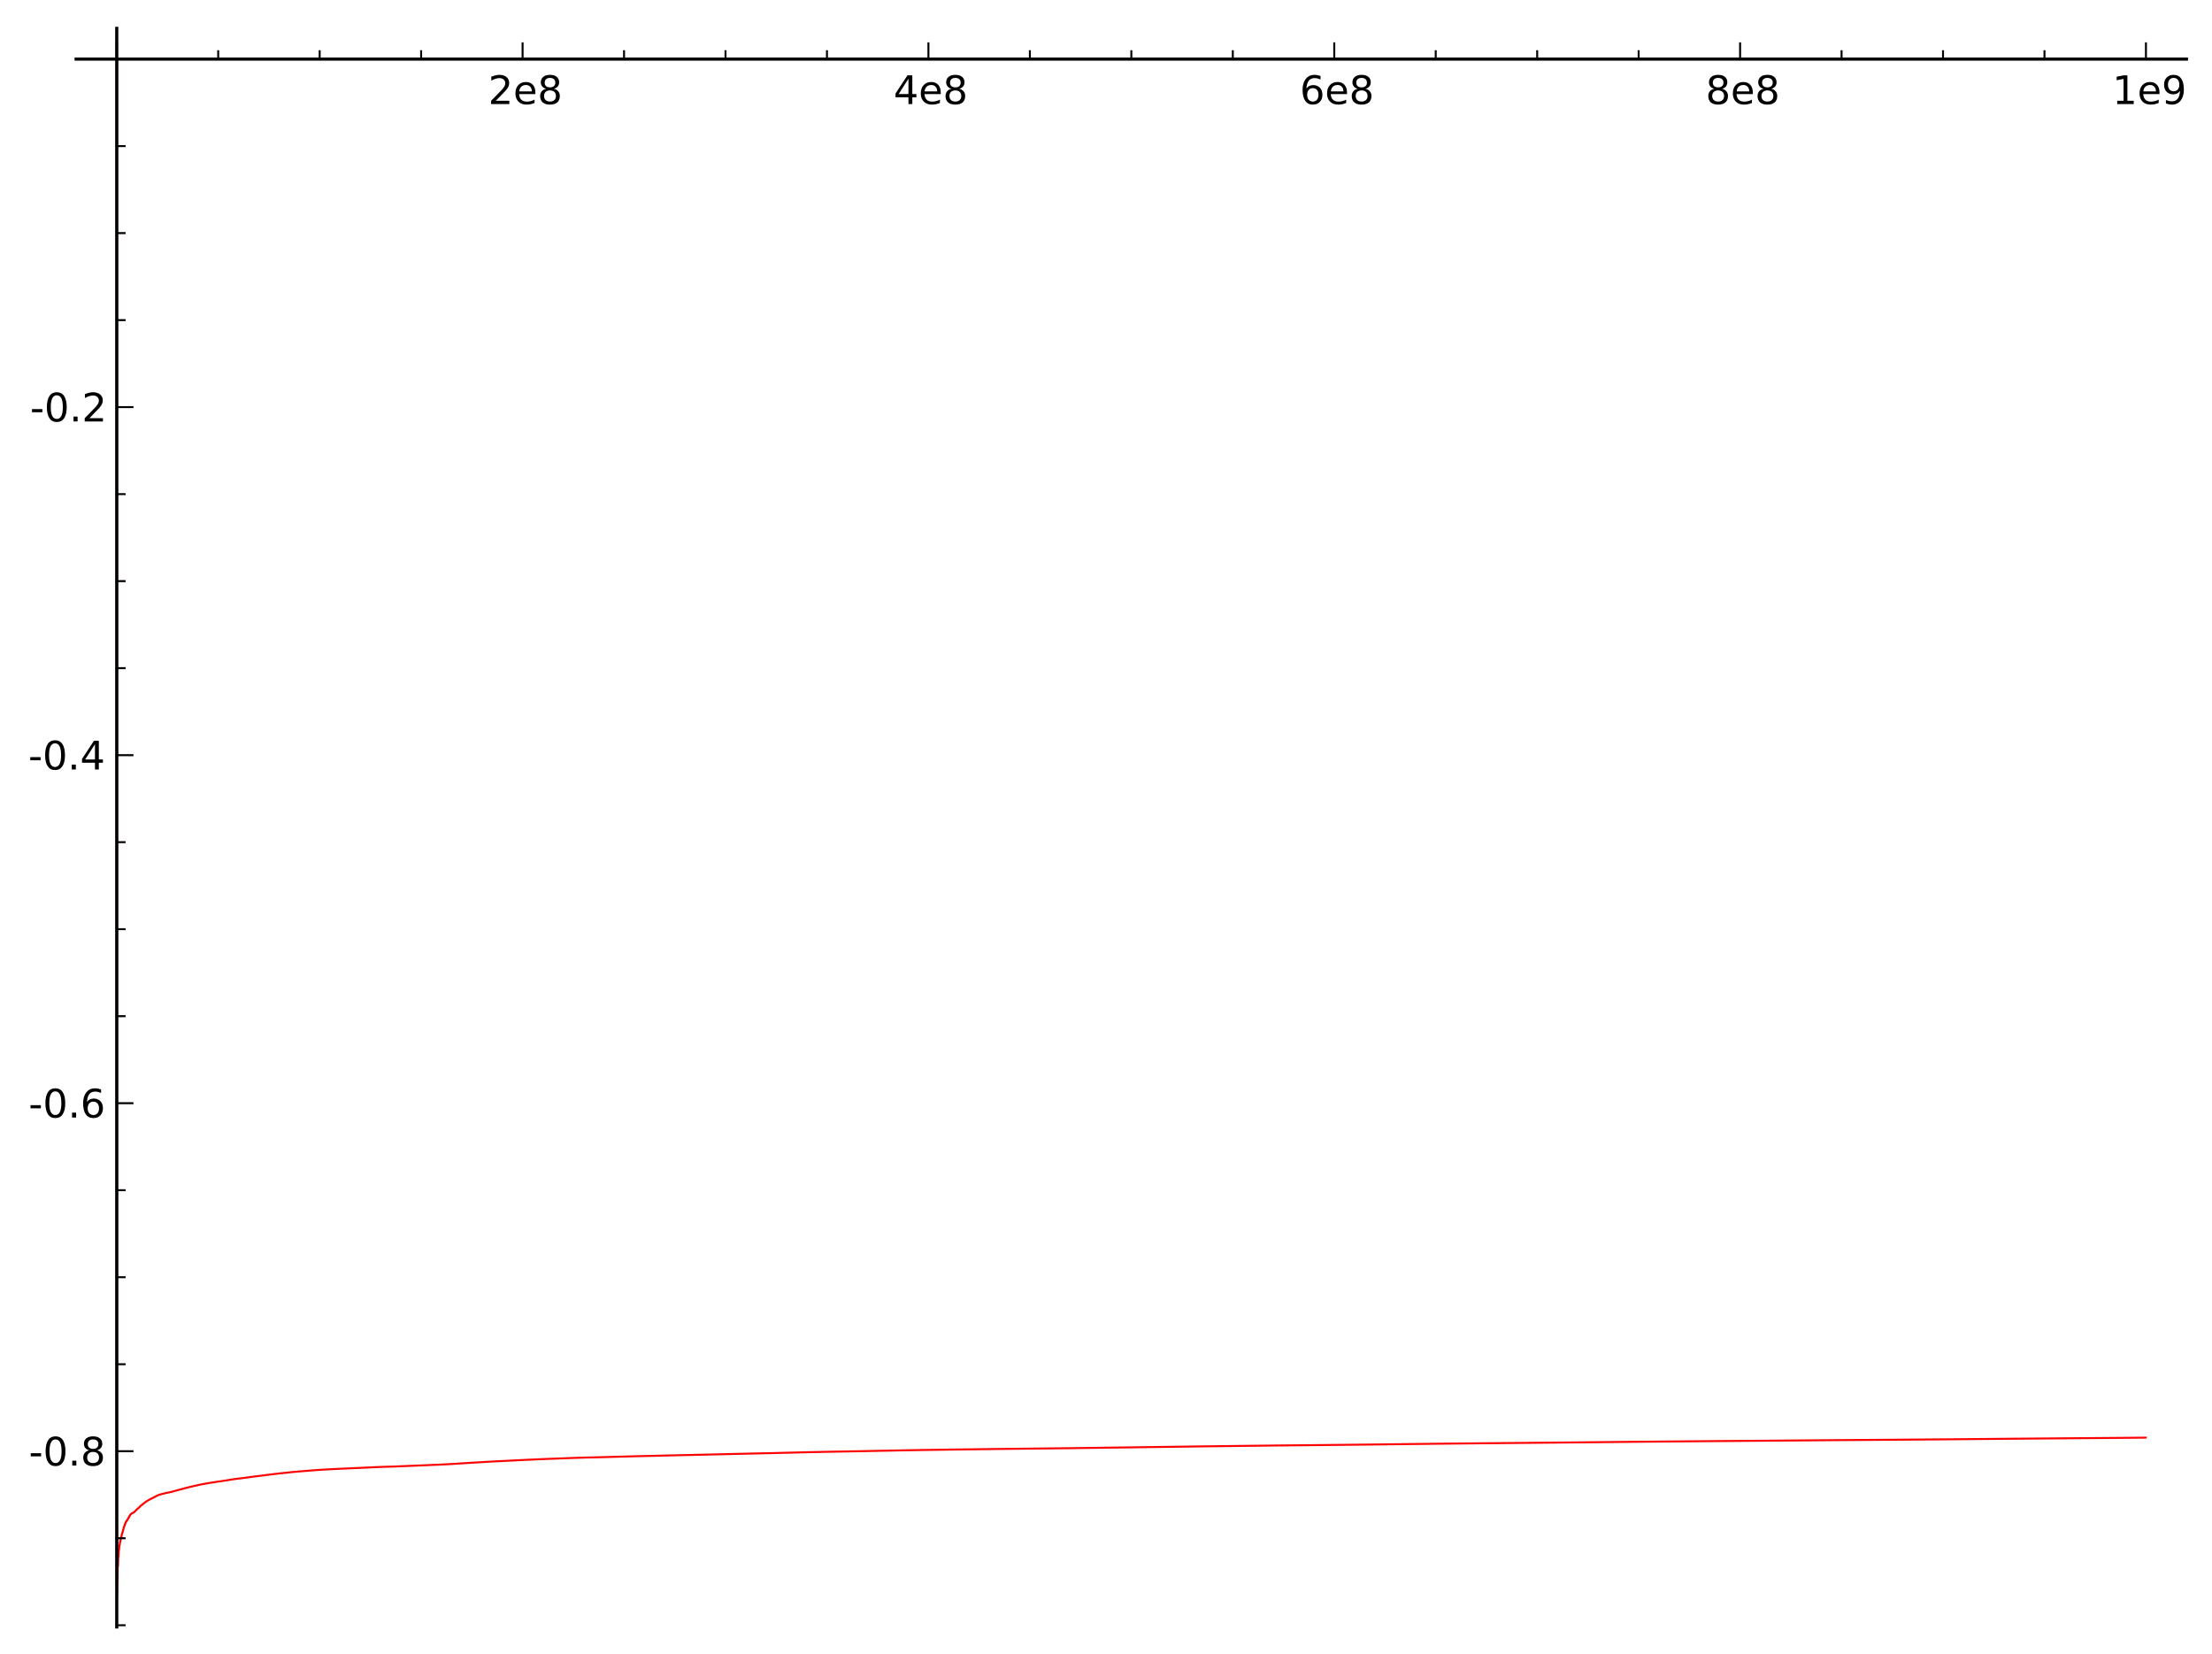
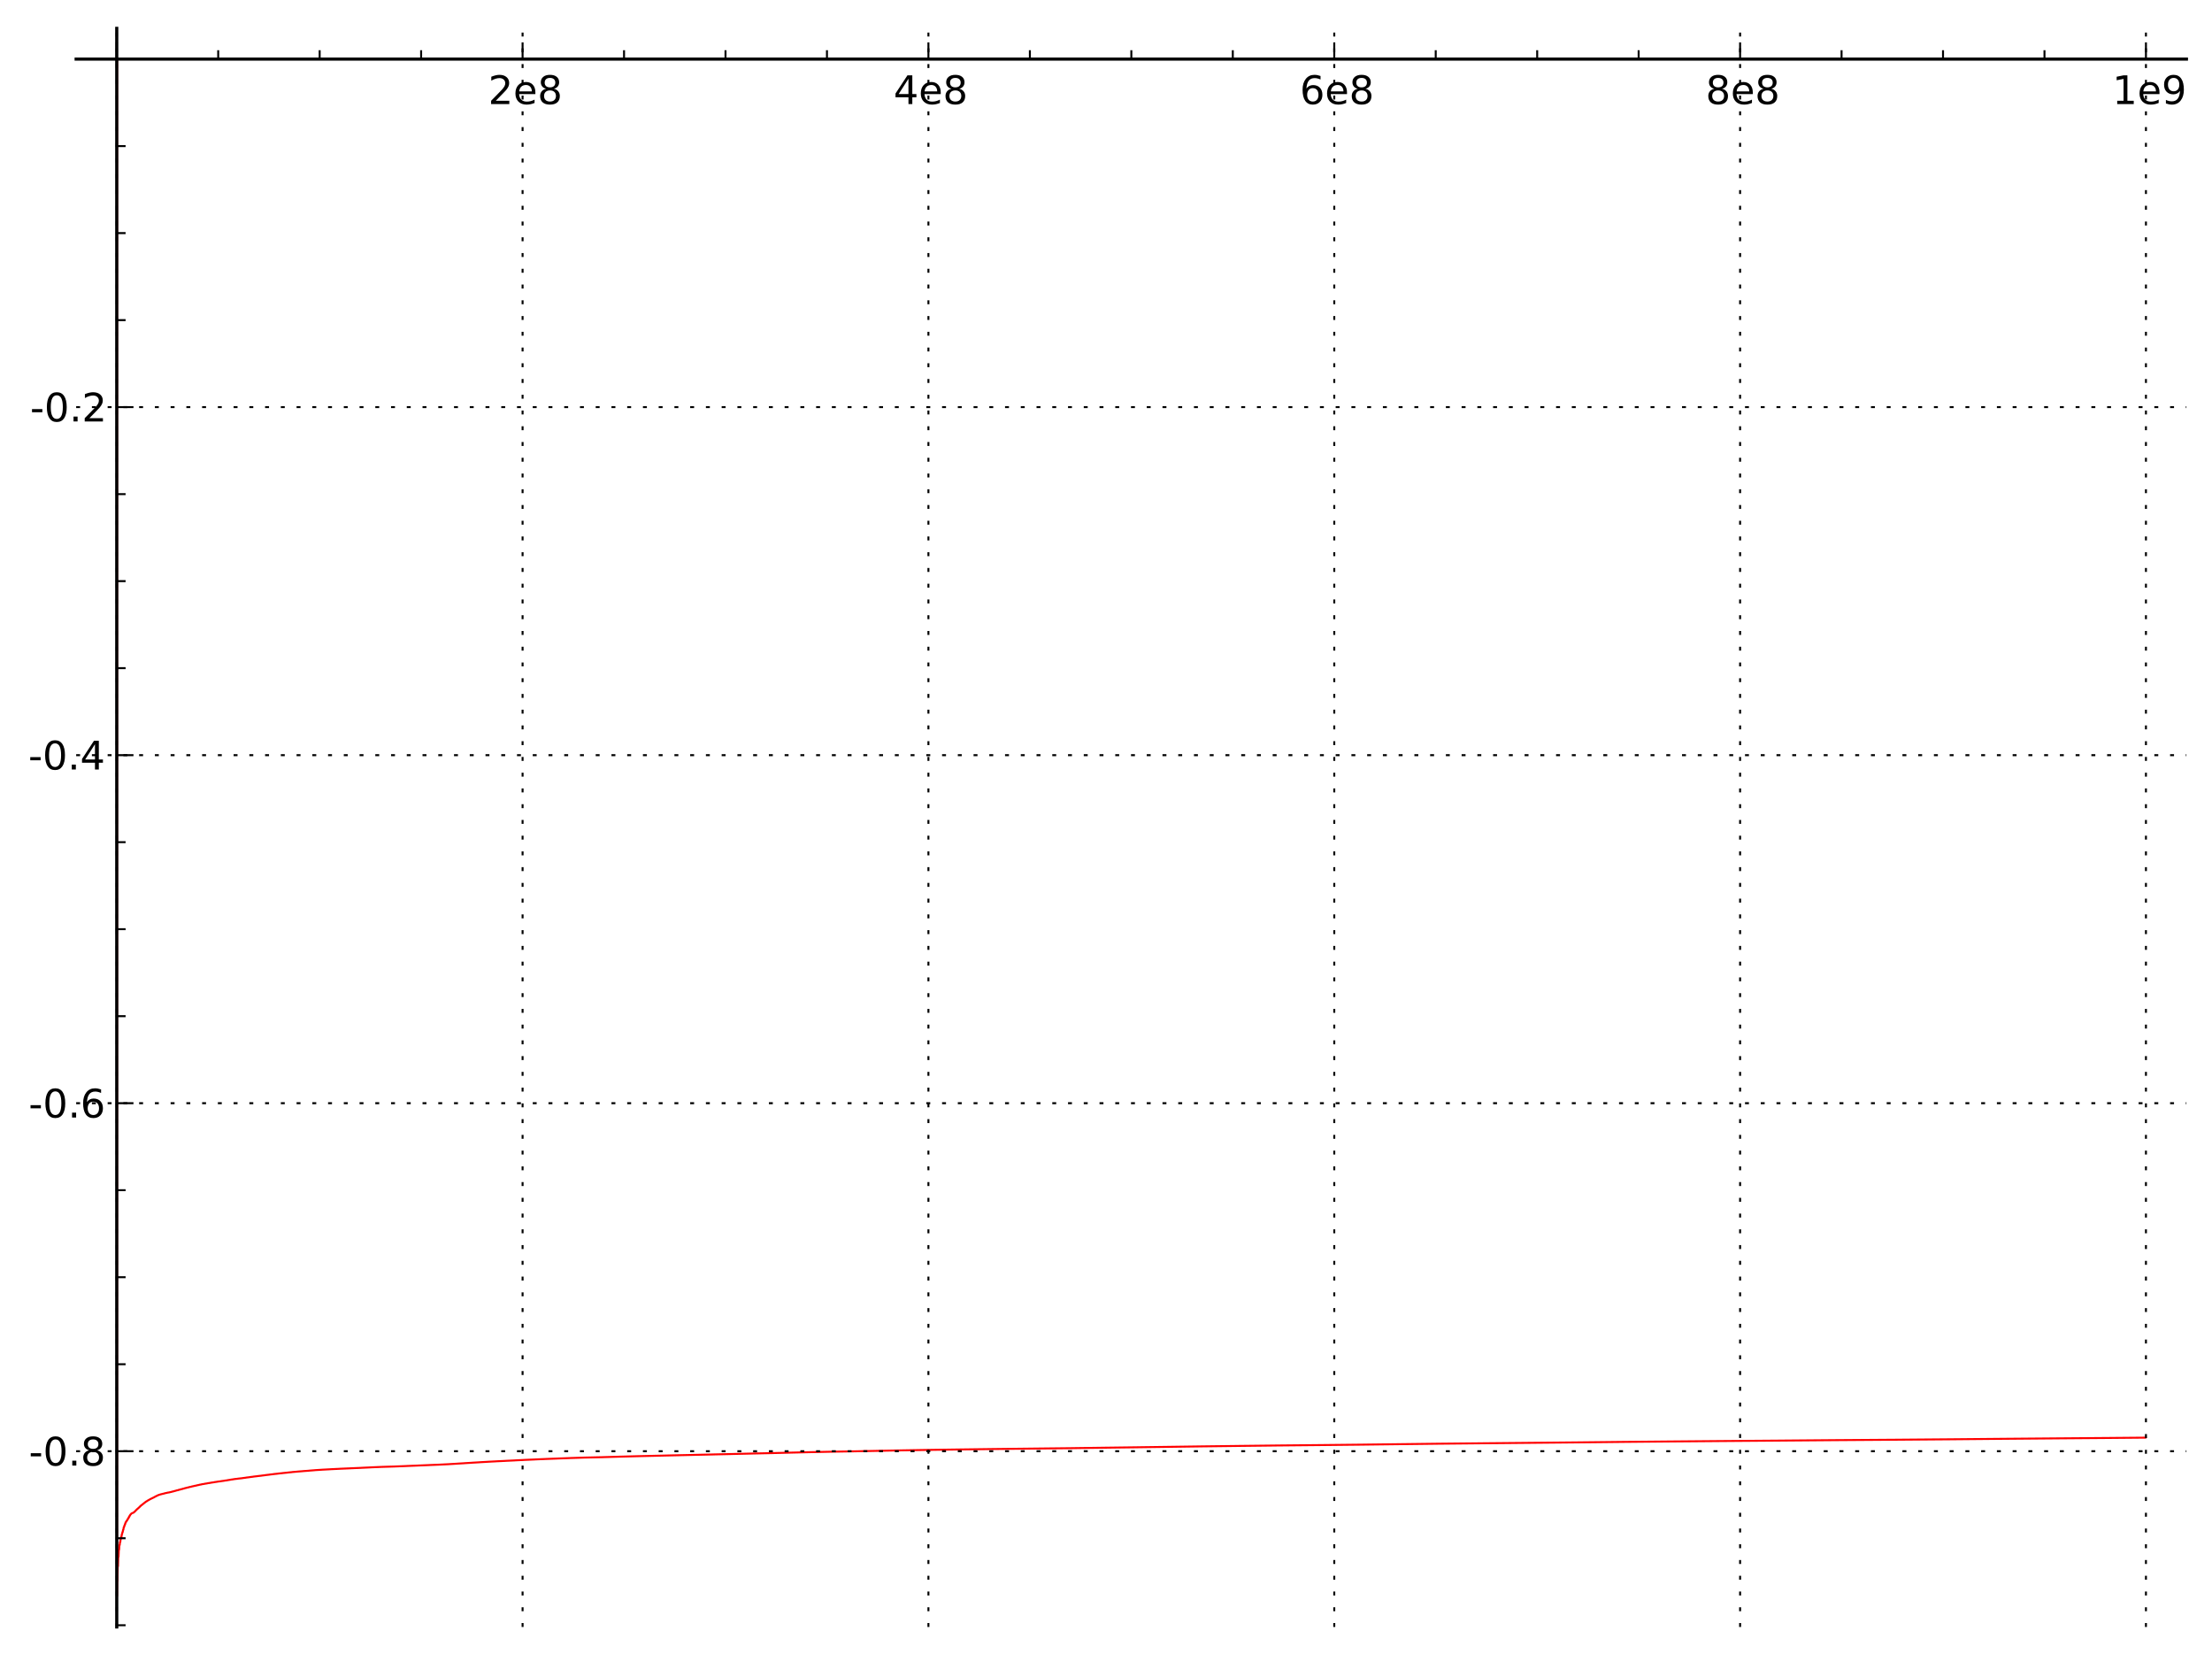
<svg xmlns="http://www.w3.org/2000/svg" xmlns:xlink="http://www.w3.org/1999/xlink" height="420pt" version="1.1" viewBox="0 0 562 420" width="562pt">
  <defs>
    <style type="text/css">
*{stroke-linecap:square;stroke-linejoin:round;}
  </style>
  </defs>
  <g id="figure_1">
    <g id="patch_1">
      <path d=" M0 420.48 L562.7 420.48 L562.7 0 L0 0 z " style="fill:#ffffff;" />
    </g>
    <g id="axes_1">
      <g id="patch_2">
        <path d=" M19.35 413.28 L555.5 413.28 L555.5 7.2 L19.35 7.2 z " style="fill:#ffffff;" />
      </g>
      <g id="line2d_1">
        <path clip-path="url(#p9594e53bbf)" d=" M29.661 15.009 L29.716 15.009 L29.716 405.471 L29.779 401.6 L29.845 401.6 L29.913 397.872 L29.982 397.872 L30.053 395.448 L30.124 395.448 L30.197 393.64 L30.27 393.64 L30.343 392.478 L30.417 392.478 L30.492 391.704 L30.567 391.704 L30.643 390.91 L30.719 390.91 L30.796 390.354 L30.872 390.354 L30.95 389.705 L31.027 389.705 L31.105 389.186 L31.183 389.186 L31.261 388.617 L31.339 388.617 L31.418 388.015 L31.498 388.015 L31.576 387.571 L31.656 387.571 L31.735 387.158 L31.815 387.158 L31.895 386.73 L31.975 386.73 L32.056 386.46 L32.217 386.367 L32.298 386.106 L32.379 386.106 L32.46 385.834 L32.542 385.834 L32.624 385.573 L32.705 385.573 L32.787 385.266 L32.869 385.266 L32.951 384.979 L33.034 384.979 L33.116 384.744 L33.28 384.639 L33.363 384.471 L33.612 384.374 L33.696 384.331 L33.946 384.243 L34.03 384.11 L34.196 384.051 L34.28 383.902 L34.448 383.804 L34.533 383.617 L34.702 383.531 L34.786 383.373 L34.956 383.303 L35.04 383.155 L35.209 383.082 L35.294 382.928 L35.464 382.843 L35.55 382.67 L35.72 382.585 L35.805 382.422 L35.977 382.356 L36.062 382.239 L36.233 382.171 L36.319 382.022 L36.491 381.954 L36.577 381.826 L36.75 381.75 L36.835 381.613 L37.009 381.552 L37.094 381.433 L37.354 381.323 L37.441 381.212 L37.701 381.109 L37.788 381.01 L38.049 380.911 L38.137 380.821 L38.398 380.728 L38.485 380.636 L38.746 380.556 L38.834 380.48 L39.097 380.385 L39.185 380.286 L39.449 380.193 L39.537 380.101 L39.801 380.012 L39.889 379.922 L40.153 379.841 L40.242 379.769 L40.595 379.68 L40.684 379.624 L41.127 379.527 L41.216 379.485 L41.748 379.379 L41.837 379.326 L42.372 379.227 L42.461 379.188 L43.087 379.083 L43.177 379.053 L43.625 378.957 L43.715 378.911 L44.164 378.819 L44.254 378.771 L44.705 378.665 L44.794 378.616 L45.244 378.525 L45.334 378.475 L45.787 378.378 L45.878 378.326 L46.331 378.233 L46.421 378.187 L46.874 378.083 L46.965 378.031 L47.422 377.939 L47.513 377.895 L47.969 377.801 L48.06 377.757 L48.608 377.65 L48.7 377.605 L49.248 377.495 L49.339 377.455 L49.887 377.361 L49.978 377.316 L50.529 377.212 L50.621 377.17 L51.173 377.074 L51.265 377.035 L51.911 376.937 L52.003 376.906 L52.649 376.809 L52.74 376.777 L53.479 376.67 L53.572 376.64 L54.313 376.534 L54.406 376.504 L55.149 376.401 L55.241 376.372 L56.079 376.272 L56.171 376.246 L56.917 376.148 L57.01 376.12 L57.758 376.021 L57.851 375.991 L58.506 375.895 L58.599 375.865 L59.347 375.762 L59.441 375.735 L60.379 375.625 L60.473 375.604 L61.507 375.496 L61.601 375.472 L62.448 375.364 L62.542 375.338 L63.392 375.237 L63.486 375.212 L64.335 375.108 L64.429 375.083 L65.376 374.978 L65.469 374.956 L66.417 374.854 L66.511 374.832 L67.364 374.73 L67.46 374.705 L68.411 374.598 L68.505 374.575 L69.457 374.467 L69.552 374.445 L70.602 374.336 L70.697 374.313 L71.745 374.209 L71.841 374.19 L72.988 374.08 L73.085 374.059 L74.139 373.955 L74.234 373.935 L75.481 373.829 L75.577 373.814 L76.922 373.709 L77.018 373.694 L78.462 373.59 L78.558 373.574 L79.907 373.469 L80.002 373.453 L81.742 373.344 L81.838 373.334 L83.867 373.227 L83.964 373.216 L86.192 373.109 L86.289 373.099 L88.916 372.988 L89.014 372.98 L91.644 372.869 L91.743 372.859 L94.086 372.751 L94.184 372.74 L96.825 372.63 L96.923 372.624 L100.456 372.516 L100.553 372.509 L103.308 372.4 L103.406 372.391 L106.164 372.281 L106.263 372.273 L108.931 372.164 L109.029 372.156 L111.701 372.049 L111.8 372.04 L114.078 371.931 L114.177 371.92 L116.064 371.809 L116.163 371.797 L117.949 371.691 L118.048 371.679 L119.839 371.571 L119.938 371.558 L121.828 371.45 L121.927 371.438 L123.824 371.331 L123.925 371.32 L126.017 371.212 L126.118 371.202 L128.418 371.094 L128.519 371.083 L130.818 370.975 L130.919 370.964 L133.124 370.857 L133.224 370.847 L135.832 370.738 L135.933 370.729 L138.443 370.621 L138.544 370.614 L141.561 370.503 L141.662 370.495 L144.684 370.384 L144.784 370.376 L148.214 370.266 L148.315 370.261 L153.163 370.152 L153.264 370.146 L157.112 370.035 L157.213 370.029 L161.369 369.92 L161.47 369.915 L166.247 369.805 L166.349 369.8 L171.031 369.691 L171.133 369.687 L176.128 369.577 L176.23 369.572 L181.134 369.462 L181.235 369.457 L186.147 369.347 L186.25 369.342 L190.961 369.233 L191.063 369.228 L196.199 369.119 L196.302 369.114 L200.723 369.004 L200.826 368.999 L205.457 368.889 L205.56 368.885 L210.714 368.775 L210.817 368.771 L217.427 368.661 L217.531 368.657 L222.91 368.548 L223.013 368.544 L228.707 368.433 L228.81 368.429 L235.244 368.319 L235.348 368.316 L243.142 368.205 L243.245 368.203 L251.888 368.092 L251.992 368.09 L261.802 367.979 L261.906 367.977 L272.154 367.866 L272.258 367.863 L280.325 367.753 L280.43 367.75 L288.936 367.64 L289.041 367.637 L297.244 367.527 L297.35 367.524 L305.352 367.413 L305.457 367.411 L314.522 367.301 L314.629 367.298 L324.242 367.188 L324.348 367.185 L336.09 367.075 L336.196 367.073 L346.583 366.963 L346.688 366.96 L355.822 366.85 L355.928 366.848 L365.283 366.737 L365.39 366.735 L376.677 366.624 L376.782 366.622 L388.835 366.511 L388.942 366.509 L400.803 366.398 L400.912 366.396 L411.398 366.285 L411.505 366.283 L423.511 366.172 L423.618 366.17 L437.137 366.059 L437.244 366.058 L451.755 365.947 L451.862 365.945 L465.429 365.835 L465.538 365.833 L481.505 365.722 L481.613 365.721 L495.665 365.61 L495.773 365.608 L508.208 365.497 L508.316 365.495 L521.643 365.385 L521.752 365.383 L536.072 365.272 L536.18 365.27 L545.189 365.191 L545.189 365.19" style="fill:none;stroke:#ff0000;stroke-width:0.5;" />
      </g>
      <g id="matplotlib.axis_1">
        <g id="xtick_1">
          <g id="line2d_2">
-             <defs>
-               <path d=" M0 0 L0 -4" id="m53e10e88e7" />
-             </defs>
-             <g>
-               <use style="stroke:#000000;stroke-linecap:butt;stroke-width:0.5;" x="29.661" xlink:href="#m53e10e88e7" y="15.009" />
+             <path d=" M29.661 413.28 L29.661 7.2" style="fill:none;stroke:#000000;stroke-dasharray:1,3;stroke-dashoffset:0.0;stroke-linecap:butt;stroke-width:0.5;" />
+           </g>
+           <g id="line2d_3">
+             <defs>
+               <path d=" M0 0 L0 -4" id="md3daafd679" />
+             </defs>
+             <g>
+               <use style="stroke:#000000;stroke-linecap:butt;stroke-width:0.5;" x="29.661" xlink:href="#md3daafd679" y="15.009" />
            </g>
          </g>
        </g>
        <g id="xtick_2">
-           <g id="line2d_3">
-             <defs>
-               <path d=" M0 0 L0 -4" id="m53e10e88e7" />
-             </defs>
-             <g>
-               <use style="stroke:#000000;stroke-linecap:butt;stroke-width:0.5;" x="132.772" xlink:href="#m53e10e88e7" y="15.009" />
+           <g id="line2d_4">
+             <path d=" M132.772 413.28 L132.772 7.2" style="fill:none;stroke:#000000;stroke-dasharray:1,3;stroke-dashoffset:0.0;stroke-linecap:butt;stroke-width:0.5;" />
+           </g>
+           <g id="line2d_5">
+             <defs>
+               <path d=" M0 0 L0 -4" id="md3daafd679" />
+             </defs>
+             <g>
+               <use style="stroke:#000000;stroke-linecap:butt;stroke-width:0.5;" x="132.772" xlink:href="#md3daafd679" y="15.009" />
            </g>
          </g>
          <g id="text_1">
            <defs>
              <path d=" M19.188 8.297 L53.609 8.297 L53.609 0 L7.328 0 L7.328 8.297 Q12.938 14.109 22.625 23.891 Q32.328 33.688 34.812 36.531 Q39.547 41.844 41.422 45.531 Q43.312 49.219 43.312 52.781 Q43.312 58.594 39.234 62.25 Q35.156 65.922 28.609 65.922 Q23.969 65.922 18.812 64.312 Q13.672 62.703 7.812 59.422 L7.812 69.391 Q13.766 71.781 18.938 73 Q24.125 74.219 28.422 74.219 Q39.75 74.219 46.484 68.547 Q53.219 62.891 53.219 53.422 Q53.219 48.922 51.531 44.891 Q49.859 40.875 45.406 35.406 Q44.188 33.984 37.641 27.219 Q31.109 20.453 19.188 8.297" id="BitstreamVeraSans-Roman-32" />
              <path d=" M56.203 29.594 L56.203 25.203 L14.891 25.203 Q15.484 15.922 20.484 11.062 Q25.484 6.203 34.422 6.203 Q39.594 6.203 44.453 7.469 Q49.312 8.734 54.109 11.281 L54.109 2.781 Q49.266 0.734 44.188 -0.344 Q39.109 -1.422 33.891 -1.422 Q20.797 -1.422 13.156 6.188 Q5.516 13.812 5.516 26.812 Q5.516 40.234 12.766 48.109 Q20.016 56 32.328 56 Q43.359 56 49.781 48.891 Q56.203 41.797 56.203 29.594 M47.219 32.234 Q47.125 39.594 43.094 43.984 Q39.062 48.391 32.422 48.391 Q24.906 48.391 20.391 44.141 Q15.875 39.891 15.188 32.172 z " id="BitstreamVeraSans-Roman-65" />
              <path d=" M31.781 34.625 Q24.75 34.625 20.719 30.859 Q16.703 27.094 16.703 20.516 Q16.703 13.922 20.719 10.156 Q24.75 6.391 31.781 6.391 Q38.812 6.391 42.859 10.172 Q46.922 13.969 46.922 20.516 Q46.922 27.094 42.891 30.859 Q38.875 34.625 31.781 34.625 M21.922 38.812 Q15.578 40.375 12.031 44.719 Q8.5 49.078 8.5 55.328 Q8.5 64.062 14.719 69.141 Q20.953 74.219 31.781 74.219 Q42.672 74.219 48.875 69.141 Q55.078 64.062 55.078 55.328 Q55.078 49.078 51.531 44.719 Q48 40.375 41.703 38.812 Q48.828 37.156 52.797 32.312 Q56.781 27.484 56.781 20.516 Q56.781 9.906 50.312 4.234 Q43.844 -1.422 31.781 -1.422 Q19.734 -1.422 13.25 4.234 Q6.781 9.906 6.781 20.516 Q6.781 27.484 10.781 32.312 Q14.797 37.156 21.922 38.812 M18.312 54.391 Q18.312 48.734 21.844 45.562 Q25.391 42.391 31.781 42.391 Q38.141 42.391 41.719 45.562 Q45.312 48.734 45.312 54.391 Q45.312 60.062 41.719 63.234 Q38.141 66.406 31.781 66.406 Q25.391 66.406 21.844 63.234 Q18.312 60.062 18.312 54.391" id="BitstreamVeraSans-Roman-38" />
            </defs>
            <g transform="translate(124.0415 26.43111)scale(0.1 -0.1)">
              <use xlink:href="#BitstreamVeraSans-Roman-32" />
              <use x="63.623" xlink:href="#BitstreamVeraSans-Roman-65" />
              <use x="125.146" xlink:href="#BitstreamVeraSans-Roman-38" />
            </g>
          </g>
        </g>
        <g id="xtick_3">
-           <g id="line2d_4">
-             <defs>
-               <path d=" M0 0 L0 -4" id="m53e10e88e7" />
-             </defs>
-             <g>
-               <use style="stroke:#000000;stroke-linecap:butt;stroke-width:0.5;" x="235.883" xlink:href="#m53e10e88e7" y="15.009" />
+           <g id="line2d_6">
+             <path d=" M235.883 413.28 L235.883 7.2" style="fill:none;stroke:#000000;stroke-dasharray:1,3;stroke-dashoffset:0.0;stroke-linecap:butt;stroke-width:0.5;" />
+           </g>
+           <g id="line2d_7">
+             <defs>
+               <path d=" M0 0 L0 -4" id="md3daafd679" />
+             </defs>
+             <g>
+               <use style="stroke:#000000;stroke-linecap:butt;stroke-width:0.5;" x="235.883" xlink:href="#md3daafd679" y="15.009" />
            </g>
          </g>
          <g id="text_2">
            <defs>
              <path d=" M37.797 64.312 L12.891 25.391 L37.797 25.391 z  M35.203 72.906 L47.609 72.906 L47.609 25.391 L58.016 25.391 L58.016 17.188 L47.609 17.188 L47.609 0 L37.797 0 L37.797 17.188 L4.891 17.188 L4.891 26.703 z " id="BitstreamVeraSans-Roman-34" />
            </defs>
            <g transform="translate(227.0307 26.43111)scale(0.1 -0.1)">
              <use xlink:href="#BitstreamVeraSans-Roman-34" />
              <use x="63.623" xlink:href="#BitstreamVeraSans-Roman-65" />
              <use x="125.146" xlink:href="#BitstreamVeraSans-Roman-38" />
            </g>
          </g>
        </g>
        <g id="xtick_4">
-           <g id="line2d_5">
-             <defs>
-               <path d=" M0 0 L0 -4" id="m53e10e88e7" />
-             </defs>
-             <g>
-               <use style="stroke:#000000;stroke-linecap:butt;stroke-width:0.5;" x="338.994" xlink:href="#m53e10e88e7" y="15.009" />
+           <g id="line2d_8">
+             <path d=" M338.994 413.28 L338.994 7.2" style="fill:none;stroke:#000000;stroke-dasharray:1,3;stroke-dashoffset:0.0;stroke-linecap:butt;stroke-width:0.5;" />
+           </g>
+           <g id="line2d_9">
+             <defs>
+               <path d=" M0 0 L0 -4" id="md3daafd679" />
+             </defs>
+             <g>
+               <use style="stroke:#000000;stroke-linecap:butt;stroke-width:0.5;" x="338.994" xlink:href="#md3daafd679" y="15.009" />
            </g>
          </g>
          <g id="text_3">
            <defs>
              <path d=" M33.016 40.375 Q26.375 40.375 22.484 35.828 Q18.609 31.297 18.609 23.391 Q18.609 15.531 22.484 10.953 Q26.375 6.391 33.016 6.391 Q39.656 6.391 43.531 10.953 Q47.406 15.531 47.406 23.391 Q47.406 31.297 43.531 35.828 Q39.656 40.375 33.016 40.375 M52.594 71.297 L52.594 62.312 Q48.875 64.062 45.094 64.984 Q41.312 65.922 37.594 65.922 Q27.828 65.922 22.672 59.328 Q17.531 52.734 16.797 39.406 Q19.672 43.656 24.016 45.922 Q28.375 48.188 33.594 48.188 Q44.578 48.188 50.953 41.516 Q57.328 34.859 57.328 23.391 Q57.328 12.156 50.688 5.359 Q44.047 -1.422 33.016 -1.422 Q20.359 -1.422 13.672 8.266 Q6.984 17.969 6.984 36.375 Q6.984 53.656 15.188 63.938 Q23.391 74.219 37.203 74.219 Q40.922 74.219 44.703 73.484 Q48.484 72.75 52.594 71.297" id="BitstreamVeraSans-Roman-36" />
            </defs>
            <g transform="translate(330.2465 26.43111)scale(0.1 -0.1)">
              <use xlink:href="#BitstreamVeraSans-Roman-36" />
              <use x="63.623" xlink:href="#BitstreamVeraSans-Roman-65" />
              <use x="125.146" xlink:href="#BitstreamVeraSans-Roman-38" />
            </g>
          </g>
        </g>
        <g id="xtick_5">
-           <g id="line2d_6">
-             <defs>
-               <path d=" M0 0 L0 -4" id="m53e10e88e7" />
-             </defs>
-             <g>
-               <use style="stroke:#000000;stroke-linecap:butt;stroke-width:0.5;" x="442.105" xlink:href="#m53e10e88e7" y="15.009" />
+           <g id="line2d_10">
+             <path d=" M442.105 413.28 L442.105 7.2" style="fill:none;stroke:#000000;stroke-dasharray:1,3;stroke-dashoffset:0.0;stroke-linecap:butt;stroke-width:0.5;" />
+           </g>
+           <g id="line2d_11">
+             <defs>
+               <path d=" M0 0 L0 -4" id="md3daafd679" />
+             </defs>
+             <g>
+               <use style="stroke:#000000;stroke-linecap:butt;stroke-width:0.5;" x="442.105" xlink:href="#md3daafd679" y="15.009" />
            </g>
          </g>
          <g id="text_4">
            <g transform="translate(433.3474 26.43111)scale(0.1 -0.1)">
              <use xlink:href="#BitstreamVeraSans-Roman-38" />
              <use x="63.623" xlink:href="#BitstreamVeraSans-Roman-65" />
              <use x="125.146" xlink:href="#BitstreamVeraSans-Roman-38" />
            </g>
          </g>
        </g>
        <g id="xtick_6">
-           <g id="line2d_7">
-             <defs>
-               <path d=" M0 0 L0 -4" id="m53e10e88e7" />
-             </defs>
-             <g>
-               <use style="stroke:#000000;stroke-linecap:butt;stroke-width:0.5;" x="545.216" xlink:href="#m53e10e88e7" y="15.009" />
+           <g id="line2d_12">
+             <path d=" M545.216 413.28 L545.216 7.2" style="fill:none;stroke:#000000;stroke-dasharray:1,3;stroke-dashoffset:0.0;stroke-linecap:butt;stroke-width:0.5;" />
+           </g>
+           <g id="line2d_13">
+             <defs>
+               <path d=" M0 0 L0 -4" id="md3daafd679" />
+             </defs>
+             <g>
+               <use style="stroke:#000000;stroke-linecap:butt;stroke-width:0.5;" x="545.216" xlink:href="#md3daafd679" y="15.009" />
            </g>
          </g>
          <g id="text_5">
            <defs>
              <path d=" M10.984 1.516 L10.984 10.5 Q14.703 8.734 18.5 7.812 Q22.312 6.891 25.984 6.891 Q35.75 6.891 40.891 13.453 Q46.047 20.016 46.781 33.406 Q43.953 29.203 39.594 26.953 Q35.25 24.703 29.984 24.703 Q19.047 24.703 12.672 31.312 Q6.297 37.938 6.297 49.422 Q6.297 60.641 12.938 67.422 Q19.578 74.219 30.609 74.219 Q43.266 74.219 49.922 64.516 Q56.594 54.828 56.594 36.375 Q56.594 19.141 48.406 8.859 Q40.234 -1.422 26.422 -1.422 Q22.703 -1.422 18.891 -0.688 Q15.094 0.047 10.984 1.516 M30.609 32.422 Q37.25 32.422 41.125 36.953 Q45.016 41.5 45.016 49.422 Q45.016 57.281 41.125 61.844 Q37.25 66.406 30.609 66.406 Q23.969 66.406 20.094 61.844 Q16.219 57.281 16.219 49.422 Q16.219 41.5 20.094 36.953 Q23.969 32.422 30.609 32.422" id="BitstreamVeraSans-Roman-39" />
              <path d=" M12.406 8.297 L28.516 8.297 L28.516 63.922 L10.984 60.406 L10.984 69.391 L28.422 72.906 L38.281 72.906 L38.281 8.297 L54.391 8.297 L54.391 0 L12.406 0 z " id="BitstreamVeraSans-Roman-31" />
            </defs>
            <g transform="translate(536.678 26.43111)scale(0.1 -0.1)">
              <use xlink:href="#BitstreamVeraSans-Roman-31" />
              <use x="63.623" xlink:href="#BitstreamVeraSans-Roman-65" />
              <use x="125.146" xlink:href="#BitstreamVeraSans-Roman-39" />
            </g>
          </g>
        </g>
        <g id="xtick_7">
-           <g id="line2d_8">
-             <defs>
-               <path d=" M0 0 L0 -2" id="m86ca90c098" />
-             </defs>
-             <g>
-               <use style="stroke:#000000;stroke-linecap:butt;stroke-width:0.5;" x="55.439" xlink:href="#m86ca90c098" y="15.009" />
+           <g id="line2d_14">
+             <defs>
+               <path d=" M0 0 L0 -2" id="m2270c5f7f9" />
+             </defs>
+             <g>
+               <use style="stroke:#000000;stroke-linecap:butt;stroke-width:0.5;" x="55.439" xlink:href="#m2270c5f7f9" y="15.009" />
            </g>
          </g>
        </g>
        <g id="xtick_8">
-           <g id="line2d_9">
-             <defs>
-               <path d=" M0 0 L0 -2" id="m86ca90c098" />
-             </defs>
-             <g>
-               <use style="stroke:#000000;stroke-linecap:butt;stroke-width:0.5;" x="81.216" xlink:href="#m86ca90c098" y="15.009" />
+           <g id="line2d_15">
+             <defs>
+               <path d=" M0 0 L0 -2" id="m2270c5f7f9" />
+             </defs>
+             <g>
+               <use style="stroke:#000000;stroke-linecap:butt;stroke-width:0.5;" x="81.216" xlink:href="#m2270c5f7f9" y="15.009" />
            </g>
          </g>
        </g>
        <g id="xtick_9">
-           <g id="line2d_10">
-             <defs>
-               <path d=" M0 0 L0 -2" id="m86ca90c098" />
-             </defs>
-             <g>
-               <use style="stroke:#000000;stroke-linecap:butt;stroke-width:0.5;" x="106.994" xlink:href="#m86ca90c098" y="15.009" />
+           <g id="line2d_16">
+             <defs>
+               <path d=" M0 0 L0 -2" id="m2270c5f7f9" />
+             </defs>
+             <g>
+               <use style="stroke:#000000;stroke-linecap:butt;stroke-width:0.5;" x="106.994" xlink:href="#m2270c5f7f9" y="15.009" />
            </g>
          </g>
        </g>
        <g id="xtick_10">
-           <g id="line2d_11">
-             <defs>
-               <path d=" M0 0 L0 -2" id="m86ca90c098" />
-             </defs>
-             <g>
-               <use style="stroke:#000000;stroke-linecap:butt;stroke-width:0.5;" x="158.55" xlink:href="#m86ca90c098" y="15.009" />
+           <g id="line2d_17">
+             <defs>
+               <path d=" M0 0 L0 -2" id="m2270c5f7f9" />
+             </defs>
+             <g>
+               <use style="stroke:#000000;stroke-linecap:butt;stroke-width:0.5;" x="158.55" xlink:href="#m2270c5f7f9" y="15.009" />
            </g>
          </g>
        </g>
        <g id="xtick_11">
-           <g id="line2d_12">
-             <defs>
-               <path d=" M0 0 L0 -2" id="m86ca90c098" />
-             </defs>
-             <g>
-               <use style="stroke:#000000;stroke-linecap:butt;stroke-width:0.5;" x="184.328" xlink:href="#m86ca90c098" y="15.009" />
+           <g id="line2d_18">
+             <defs>
+               <path d=" M0 0 L0 -2" id="m2270c5f7f9" />
+             </defs>
+             <g>
+               <use style="stroke:#000000;stroke-linecap:butt;stroke-width:0.5;" x="184.328" xlink:href="#m2270c5f7f9" y="15.009" />
            </g>
          </g>
        </g>
        <g id="xtick_12">
-           <g id="line2d_13">
-             <defs>
-               <path d=" M0 0 L0 -2" id="m86ca90c098" />
-             </defs>
-             <g>
-               <use style="stroke:#000000;stroke-linecap:butt;stroke-width:0.5;" x="210.105" xlink:href="#m86ca90c098" y="15.009" />
+           <g id="line2d_19">
+             <defs>
+               <path d=" M0 0 L0 -2" id="m2270c5f7f9" />
+             </defs>
+             <g>
+               <use style="stroke:#000000;stroke-linecap:butt;stroke-width:0.5;" x="210.105" xlink:href="#m2270c5f7f9" y="15.009" />
            </g>
          </g>
        </g>
        <g id="xtick_13">
-           <g id="line2d_14">
-             <defs>
-               <path d=" M0 0 L0 -2" id="m86ca90c098" />
-             </defs>
-             <g>
-               <use style="stroke:#000000;stroke-linecap:butt;stroke-width:0.5;" x="261.661" xlink:href="#m86ca90c098" y="15.009" />
+           <g id="line2d_20">
+             <defs>
+               <path d=" M0 0 L0 -2" id="m2270c5f7f9" />
+             </defs>
+             <g>
+               <use style="stroke:#000000;stroke-linecap:butt;stroke-width:0.5;" x="261.661" xlink:href="#m2270c5f7f9" y="15.009" />
            </g>
          </g>
        </g>
        <g id="xtick_14">
-           <g id="line2d_15">
-             <defs>
-               <path d=" M0 0 L0 -2" id="m86ca90c098" />
-             </defs>
-             <g>
-               <use style="stroke:#000000;stroke-linecap:butt;stroke-width:0.5;" x="287.439" xlink:href="#m86ca90c098" y="15.009" />
+           <g id="line2d_21">
+             <defs>
+               <path d=" M0 0 L0 -2" id="m2270c5f7f9" />
+             </defs>
+             <g>
+               <use style="stroke:#000000;stroke-linecap:butt;stroke-width:0.5;" x="287.439" xlink:href="#m2270c5f7f9" y="15.009" />
            </g>
          </g>
        </g>
        <g id="xtick_15">
-           <g id="line2d_16">
-             <defs>
-               <path d=" M0 0 L0 -2" id="m86ca90c098" />
-             </defs>
-             <g>
-               <use style="stroke:#000000;stroke-linecap:butt;stroke-width:0.5;" x="313.216" xlink:href="#m86ca90c098" y="15.009" />
+           <g id="line2d_22">
+             <defs>
+               <path d=" M0 0 L0 -2" id="m2270c5f7f9" />
+             </defs>
+             <g>
+               <use style="stroke:#000000;stroke-linecap:butt;stroke-width:0.5;" x="313.216" xlink:href="#m2270c5f7f9" y="15.009" />
            </g>
          </g>
        </g>
        <g id="xtick_16">
-           <g id="line2d_17">
-             <defs>
-               <path d=" M0 0 L0 -2" id="m86ca90c098" />
-             </defs>
-             <g>
-               <use style="stroke:#000000;stroke-linecap:butt;stroke-width:0.5;" x="364.772" xlink:href="#m86ca90c098" y="15.009" />
+           <g id="line2d_23">
+             <defs>
+               <path d=" M0 0 L0 -2" id="m2270c5f7f9" />
+             </defs>
+             <g>
+               <use style="stroke:#000000;stroke-linecap:butt;stroke-width:0.5;" x="364.772" xlink:href="#m2270c5f7f9" y="15.009" />
            </g>
          </g>
        </g>
        <g id="xtick_17">
-           <g id="line2d_18">
-             <defs>
-               <path d=" M0 0 L0 -2" id="m86ca90c098" />
-             </defs>
-             <g>
-               <use style="stroke:#000000;stroke-linecap:butt;stroke-width:0.5;" x="390.55" xlink:href="#m86ca90c098" y="15.009" />
+           <g id="line2d_24">
+             <defs>
+               <path d=" M0 0 L0 -2" id="m2270c5f7f9" />
+             </defs>
+             <g>
+               <use style="stroke:#000000;stroke-linecap:butt;stroke-width:0.5;" x="390.55" xlink:href="#m2270c5f7f9" y="15.009" />
            </g>
          </g>
        </g>
        <g id="xtick_18">
-           <g id="line2d_19">
-             <defs>
-               <path d=" M0 0 L0 -2" id="m86ca90c098" />
-             </defs>
-             <g>
-               <use style="stroke:#000000;stroke-linecap:butt;stroke-width:0.5;" x="416.327" xlink:href="#m86ca90c098" y="15.009" />
+           <g id="line2d_25">
+             <defs>
+               <path d=" M0 0 L0 -2" id="m2270c5f7f9" />
+             </defs>
+             <g>
+               <use style="stroke:#000000;stroke-linecap:butt;stroke-width:0.5;" x="416.327" xlink:href="#m2270c5f7f9" y="15.009" />
            </g>
          </g>
        </g>
        <g id="xtick_19">
-           <g id="line2d_20">
-             <defs>
-               <path d=" M0 0 L0 -2" id="m86ca90c098" />
-             </defs>
-             <g>
-               <use style="stroke:#000000;stroke-linecap:butt;stroke-width:0.5;" x="467.883" xlink:href="#m86ca90c098" y="15.009" />
+           <g id="line2d_26">
+             <defs>
+               <path d=" M0 0 L0 -2" id="m2270c5f7f9" />
+             </defs>
+             <g>
+               <use style="stroke:#000000;stroke-linecap:butt;stroke-width:0.5;" x="467.883" xlink:href="#m2270c5f7f9" y="15.009" />
            </g>
          </g>
        </g>
        <g id="xtick_20">
-           <g id="line2d_21">
-             <defs>
-               <path d=" M0 0 L0 -2" id="m86ca90c098" />
-             </defs>
-             <g>
-               <use style="stroke:#000000;stroke-linecap:butt;stroke-width:0.5;" x="493.661" xlink:href="#m86ca90c098" y="15.009" />
+           <g id="line2d_27">
+             <defs>
+               <path d=" M0 0 L0 -2" id="m2270c5f7f9" />
+             </defs>
+             <g>
+               <use style="stroke:#000000;stroke-linecap:butt;stroke-width:0.5;" x="493.661" xlink:href="#m2270c5f7f9" y="15.009" />
            </g>
          </g>
        </g>
        <g id="xtick_21">
-           <g id="line2d_22">
-             <defs>
-               <path d=" M0 0 L0 -2" id="m86ca90c098" />
-             </defs>
-             <g>
-               <use style="stroke:#000000;stroke-linecap:butt;stroke-width:0.5;" x="519.438" xlink:href="#m86ca90c098" y="15.009" />
+           <g id="line2d_28">
+             <defs>
+               <path d=" M0 0 L0 -2" id="m2270c5f7f9" />
+             </defs>
+             <g>
+               <use style="stroke:#000000;stroke-linecap:butt;stroke-width:0.5;" x="519.438" xlink:href="#m2270c5f7f9" y="15.009" />
            </g>
          </g>
        </g>
      </g>
      <g id="matplotlib.axis_2">
        <g id="ytick_1">
-           <g id="line2d_23">
-             <defs>
-               <path d=" M0 0 L4 0" id="mcee90f17e7" />
-             </defs>
-             <g>
-               <use style="stroke:#000000;stroke-linecap:butt;stroke-width:0.5;" x="29.661" xlink:href="#mcee90f17e7" y="368.643" />
+           <g id="line2d_29">
+             <path d=" M19.35 368.643 L555.5 368.643" style="fill:none;stroke:#000000;stroke-dasharray:1,3;stroke-dashoffset:0.0;stroke-linecap:butt;stroke-width:0.5;" />
+           </g>
+           <g id="line2d_30">
+             <defs>
+               <path d=" M0 0 L4 0" id="m6ea869be91" />
+             </defs>
+             <g>
+               <use style="stroke:#000000;stroke-linecap:butt;stroke-width:0.5;" x="29.661" xlink:href="#m6ea869be91" y="368.643" />
            </g>
          </g>
          <g id="text_6">
            <defs>
              <path d=" M31.781 66.406 Q24.172 66.406 20.328 58.906 Q16.5 51.422 16.5 36.375 Q16.5 21.391 20.328 13.891 Q24.172 6.391 31.781 6.391 Q39.453 6.391 43.281 13.891 Q47.125 21.391 47.125 36.375 Q47.125 51.422 43.281 58.906 Q39.453 66.406 31.781 66.406 M31.781 74.219 Q44.047 74.219 50.516 64.516 Q56.984 54.828 56.984 36.375 Q56.984 17.969 50.516 8.266 Q44.047 -1.422 31.781 -1.422 Q19.531 -1.422 13.062 8.266 Q6.594 17.969 6.594 36.375 Q6.594 54.828 13.062 64.516 Q19.531 74.219 31.781 74.219" id="BitstreamVeraSans-Roman-30" />
              <path d=" M10.688 12.406 L21 12.406 L21 0 L10.688 0 z " id="BitstreamVeraSans-Roman-2e" />
              <path d=" M4.891 31.391 L31.203 31.391 L31.203 23.391 L4.891 23.391 z " id="BitstreamVeraSans-Roman-2d" />
            </defs>
            <g transform="translate(7.323437 372.283)scale(0.1 -0.1)">
              <use xlink:href="#BitstreamVeraSans-Roman-2d" />
              <use x="36.084" xlink:href="#BitstreamVeraSans-Roman-30" />
              <use x="99.707" xlink:href="#BitstreamVeraSans-Roman-2e" />
              <use x="131.494" xlink:href="#BitstreamVeraSans-Roman-38" />
            </g>
          </g>
        </g>
        <g id="ytick_2">
-           <g id="line2d_24">
-             <defs>
-               <path d=" M0 0 L4 0" id="mcee90f17e7" />
-             </defs>
-             <g>
-               <use style="stroke:#000000;stroke-linecap:butt;stroke-width:0.5;" x="29.661" xlink:href="#mcee90f17e7" y="280.235" />
+           <g id="line2d_31">
+             <path d=" M19.35 280.235 L555.5 280.235" style="fill:none;stroke:#000000;stroke-dasharray:1,3;stroke-dashoffset:0.0;stroke-linecap:butt;stroke-width:0.5;" />
+           </g>
+           <g id="line2d_32">
+             <defs>
+               <path d=" M0 0 L4 0" id="m6ea869be91" />
+             </defs>
+             <g>
+               <use style="stroke:#000000;stroke-linecap:butt;stroke-width:0.5;" x="29.661" xlink:href="#m6ea869be91" y="280.235" />
            </g>
          </g>
          <g id="text_7">
            <g transform="translate(7.26875 283.8745)scale(0.1 -0.1)">
              <use xlink:href="#BitstreamVeraSans-Roman-2d" />
              <use x="36.084" xlink:href="#BitstreamVeraSans-Roman-30" />
              <use x="99.707" xlink:href="#BitstreamVeraSans-Roman-2e" />
              <use x="131.494" xlink:href="#BitstreamVeraSans-Roman-36" />
            </g>
          </g>
        </g>
        <g id="ytick_3">
-           <g id="line2d_25">
-             <defs>
-               <path d=" M0 0 L4 0" id="mcee90f17e7" />
-             </defs>
-             <g>
-               <use style="stroke:#000000;stroke-linecap:butt;stroke-width:0.5;" x="29.661" xlink:href="#mcee90f17e7" y="191.826" />
+           <g id="line2d_33">
+             <path d=" M19.35 191.826 L555.5 191.826" style="fill:none;stroke:#000000;stroke-dasharray:1,3;stroke-dashoffset:0.0;stroke-linecap:butt;stroke-width:0.5;" />
+           </g>
+           <g id="line2d_34">
+             <defs>
+               <path d=" M0 0 L4 0" id="m6ea869be91" />
+             </defs>
+             <g>
+               <use style="stroke:#000000;stroke-linecap:butt;stroke-width:0.5;" x="29.661" xlink:href="#m6ea869be91" y="191.826" />
            </g>
          </g>
          <g id="text_8">
            <g transform="translate(7.2 195.466)scale(0.1 -0.1)">
              <use xlink:href="#BitstreamVeraSans-Roman-2d" />
              <use x="36.084" xlink:href="#BitstreamVeraSans-Roman-30" />
              <use x="99.707" xlink:href="#BitstreamVeraSans-Roman-2e" />
              <use x="131.494" xlink:href="#BitstreamVeraSans-Roman-34" />
            </g>
          </g>
        </g>
        <g id="ytick_4">
-           <g id="line2d_26">
-             <defs>
-               <path d=" M0 0 L4 0" id="mcee90f17e7" />
-             </defs>
-             <g>
-               <use style="stroke:#000000;stroke-linecap:butt;stroke-width:0.5;" x="29.661" xlink:href="#mcee90f17e7" y="103.418" />
+           <g id="line2d_35">
+             <path d=" M19.35 103.418 L555.5 103.418" style="fill:none;stroke:#000000;stroke-dasharray:1,3;stroke-dashoffset:0.0;stroke-linecap:butt;stroke-width:0.5;" />
+           </g>
+           <g id="line2d_36">
+             <defs>
+               <path d=" M0 0 L4 0" id="m6ea869be91" />
+             </defs>
+             <g>
+               <use style="stroke:#000000;stroke-linecap:butt;stroke-width:0.5;" x="29.661" xlink:href="#m6ea869be91" y="103.418" />
            </g>
          </g>
          <g id="text_9">
            <g transform="translate(7.640625 107.0575)scale(0.1 -0.1)">
              <use xlink:href="#BitstreamVeraSans-Roman-2d" />
              <use x="36.084" xlink:href="#BitstreamVeraSans-Roman-30" />
              <use x="99.707" xlink:href="#BitstreamVeraSans-Roman-2e" />
              <use x="131.494" xlink:href="#BitstreamVeraSans-Roman-32" />
            </g>
          </g>
        </g>
        <g id="ytick_5">
-           <g id="line2d_27">
-             <defs>
-               <path d=" M0 0 L4 0" id="mcee90f17e7" />
-             </defs>
-             <g>
-               <use style="stroke:#000000;stroke-linecap:butt;stroke-width:0.5;" x="29.661" xlink:href="#mcee90f17e7" y="15.009" />
+           <g id="line2d_37">
+             <path d=" M19.35 15.009 L555.5 15.009" style="fill:none;stroke:#000000;stroke-dasharray:1,3;stroke-dashoffset:0.0;stroke-linecap:butt;stroke-width:0.5;" />
+           </g>
+           <g id="line2d_38">
+             <defs>
+               <path d=" M0 0 L4 0" id="m6ea869be91" />
+             </defs>
+             <g>
+               <use style="stroke:#000000;stroke-linecap:butt;stroke-width:0.5;" x="29.661" xlink:href="#m6ea869be91" y="15.009" />
            </g>
          </g>
        </g>
        <g id="ytick_6">
-           <g id="line2d_28">
-             <defs>
-               <path d=" M0 0 L2 0" id="m77414749ab" />
-             </defs>
-             <g>
-               <use style="stroke:#000000;stroke-linecap:butt;stroke-width:0.5;" x="29.661" xlink:href="#m77414749ab" y="412.847" />
+           <g id="line2d_39">
+             <defs>
+               <path d=" M0 0 L2 0" id="m6d8545bfea" />
+             </defs>
+             <g>
+               <use style="stroke:#000000;stroke-linecap:butt;stroke-width:0.5;" x="29.661" xlink:href="#m6d8545bfea" y="412.847" />
            </g>
          </g>
        </g>
        <g id="ytick_7">
-           <g id="line2d_29">
-             <defs>
-               <path d=" M0 0 L2 0" id="m77414749ab" />
-             </defs>
-             <g>
-               <use style="stroke:#000000;stroke-linecap:butt;stroke-width:0.5;" x="29.661" xlink:href="#m77414749ab" y="390.745" />
+           <g id="line2d_40">
+             <defs>
+               <path d=" M0 0 L2 0" id="m6d8545bfea" />
+             </defs>
+             <g>
+               <use style="stroke:#000000;stroke-linecap:butt;stroke-width:0.5;" x="29.661" xlink:href="#m6d8545bfea" y="390.745" />
            </g>
          </g>
        </g>
        <g id="ytick_8">
-           <g id="line2d_30">
-             <defs>
-               <path d=" M0 0 L2 0" id="m77414749ab" />
-             </defs>
-             <g>
-               <use style="stroke:#000000;stroke-linecap:butt;stroke-width:0.5;" x="29.661" xlink:href="#m77414749ab" y="346.541" />
+           <g id="line2d_41">
+             <defs>
+               <path d=" M0 0 L2 0" id="m6d8545bfea" />
+             </defs>
+             <g>
+               <use style="stroke:#000000;stroke-linecap:butt;stroke-width:0.5;" x="29.661" xlink:href="#m6d8545bfea" y="346.541" />
            </g>
          </g>
        </g>
        <g id="ytick_9">
-           <g id="line2d_31">
-             <defs>
-               <path d=" M0 0 L2 0" id="m77414749ab" />
-             </defs>
-             <g>
-               <use style="stroke:#000000;stroke-linecap:butt;stroke-width:0.5;" x="29.661" xlink:href="#m77414749ab" y="324.439" />
+           <g id="line2d_42">
+             <defs>
+               <path d=" M0 0 L2 0" id="m6d8545bfea" />
+             </defs>
+             <g>
+               <use style="stroke:#000000;stroke-linecap:butt;stroke-width:0.5;" x="29.661" xlink:href="#m6d8545bfea" y="324.439" />
            </g>
          </g>
        </g>
        <g id="ytick_10">
-           <g id="line2d_32">
-             <defs>
-               <path d=" M0 0 L2 0" id="m77414749ab" />
-             </defs>
-             <g>
-               <use style="stroke:#000000;stroke-linecap:butt;stroke-width:0.5;" x="29.661" xlink:href="#m77414749ab" y="302.337" />
+           <g id="line2d_43">
+             <defs>
+               <path d=" M0 0 L2 0" id="m6d8545bfea" />
+             </defs>
+             <g>
+               <use style="stroke:#000000;stroke-linecap:butt;stroke-width:0.5;" x="29.661" xlink:href="#m6d8545bfea" y="302.337" />
            </g>
          </g>
        </g>
        <g id="ytick_11">
-           <g id="line2d_33">
-             <defs>
-               <path d=" M0 0 L2 0" id="m77414749ab" />
-             </defs>
-             <g>
-               <use style="stroke:#000000;stroke-linecap:butt;stroke-width:0.5;" x="29.661" xlink:href="#m77414749ab" y="258.133" />
+           <g id="line2d_44">
+             <defs>
+               <path d=" M0 0 L2 0" id="m6d8545bfea" />
+             </defs>
+             <g>
+               <use style="stroke:#000000;stroke-linecap:butt;stroke-width:0.5;" x="29.661" xlink:href="#m6d8545bfea" y="258.133" />
            </g>
          </g>
        </g>
        <g id="ytick_12">
-           <g id="line2d_34">
-             <defs>
-               <path d=" M0 0 L2 0" id="m77414749ab" />
-             </defs>
-             <g>
-               <use style="stroke:#000000;stroke-linecap:butt;stroke-width:0.5;" x="29.661" xlink:href="#m77414749ab" y="236.03" />
+           <g id="line2d_45">
+             <defs>
+               <path d=" M0 0 L2 0" id="m6d8545bfea" />
+             </defs>
+             <g>
+               <use style="stroke:#000000;stroke-linecap:butt;stroke-width:0.5;" x="29.661" xlink:href="#m6d8545bfea" y="236.03" />
            </g>
          </g>
        </g>
        <g id="ytick_13">
-           <g id="line2d_35">
-             <defs>
-               <path d=" M0 0 L2 0" id="m77414749ab" />
-             </defs>
-             <g>
-               <use style="stroke:#000000;stroke-linecap:butt;stroke-width:0.5;" x="29.661" xlink:href="#m77414749ab" y="213.928" />
+           <g id="line2d_46">
+             <defs>
+               <path d=" M0 0 L2 0" id="m6d8545bfea" />
+             </defs>
+             <g>
+               <use style="stroke:#000000;stroke-linecap:butt;stroke-width:0.5;" x="29.661" xlink:href="#m6d8545bfea" y="213.928" />
            </g>
          </g>
        </g>
        <g id="ytick_14">
-           <g id="line2d_36">
-             <defs>
-               <path d=" M0 0 L2 0" id="m77414749ab" />
-             </defs>
-             <g>
-               <use style="stroke:#000000;stroke-linecap:butt;stroke-width:0.5;" x="29.661" xlink:href="#m77414749ab" y="169.724" />
+           <g id="line2d_47">
+             <defs>
+               <path d=" M0 0 L2 0" id="m6d8545bfea" />
+             </defs>
+             <g>
+               <use style="stroke:#000000;stroke-linecap:butt;stroke-width:0.5;" x="29.661" xlink:href="#m6d8545bfea" y="169.724" />
            </g>
          </g>
        </g>
        <g id="ytick_15">
-           <g id="line2d_37">
-             <defs>
-               <path d=" M0 0 L2 0" id="m77414749ab" />
-             </defs>
-             <g>
-               <use style="stroke:#000000;stroke-linecap:butt;stroke-width:0.5;" x="29.661" xlink:href="#m77414749ab" y="147.622" />
+           <g id="line2d_48">
+             <defs>
+               <path d=" M0 0 L2 0" id="m6d8545bfea" />
+             </defs>
+             <g>
+               <use style="stroke:#000000;stroke-linecap:butt;stroke-width:0.5;" x="29.661" xlink:href="#m6d8545bfea" y="147.622" />
            </g>
          </g>
        </g>
        <g id="ytick_16">
-           <g id="line2d_38">
-             <defs>
-               <path d=" M0 0 L2 0" id="m77414749ab" />
-             </defs>
-             <g>
-               <use style="stroke:#000000;stroke-linecap:butt;stroke-width:0.5;" x="29.661" xlink:href="#m77414749ab" y="125.52" />
+           <g id="line2d_49">
+             <defs>
+               <path d=" M0 0 L2 0" id="m6d8545bfea" />
+             </defs>
+             <g>
+               <use style="stroke:#000000;stroke-linecap:butt;stroke-width:0.5;" x="29.661" xlink:href="#m6d8545bfea" y="125.52" />
            </g>
          </g>
        </g>
        <g id="ytick_17">
-           <g id="line2d_39">
-             <defs>
-               <path d=" M0 0 L2 0" id="m77414749ab" />
-             </defs>
-             <g>
-               <use style="stroke:#000000;stroke-linecap:butt;stroke-width:0.5;" x="29.661" xlink:href="#m77414749ab" y="81.316" />
+           <g id="line2d_50">
+             <defs>
+               <path d=" M0 0 L2 0" id="m6d8545bfea" />
+             </defs>
+             <g>
+               <use style="stroke:#000000;stroke-linecap:butt;stroke-width:0.5;" x="29.661" xlink:href="#m6d8545bfea" y="81.316" />
            </g>
          </g>
        </g>
        <g id="ytick_18">
-           <g id="line2d_40">
-             <defs>
-               <path d=" M0 0 L2 0" id="m77414749ab" />
-             </defs>
-             <g>
-               <use style="stroke:#000000;stroke-linecap:butt;stroke-width:0.5;" x="29.661" xlink:href="#m77414749ab" y="59.213" />
+           <g id="line2d_51">
+             <defs>
+               <path d=" M0 0 L2 0" id="m6d8545bfea" />
+             </defs>
+             <g>
+               <use style="stroke:#000000;stroke-linecap:butt;stroke-width:0.5;" x="29.661" xlink:href="#m6d8545bfea" y="59.213" />
            </g>
          </g>
        </g>
        <g id="ytick_19">
-           <g id="line2d_41">
-             <defs>
-               <path d=" M0 0 L2 0" id="m77414749ab" />
-             </defs>
-             <g>
-               <use style="stroke:#000000;stroke-linecap:butt;stroke-width:0.5;" x="29.661" xlink:href="#m77414749ab" y="37.111" />
+           <g id="line2d_52">
+             <defs>
+               <path d=" M0 0 L2 0" id="m6d8545bfea" />
+             </defs>
+             <g>
+               <use style="stroke:#000000;stroke-linecap:butt;stroke-width:0.5;" x="29.661" xlink:href="#m6d8545bfea" y="37.111" />
            </g>
          </g>
        </g>
      </g>
      <g id="patch_3">
        <path d=" M19.35 15.009 L555.5 15.009" style="fill:none;stroke:#000000;stroke-width:0.8;" />
      </g>
      <g id="patch_4">
        <path d=" M29.661 413.28 L29.661 7.2" style="fill:none;stroke:#000000;stroke-width:0.8;" />
      </g>
    </g>
  </g>
  <defs>
    <clipPath id="p9594e53bbf">
      <rect height="406.08" width="536.149" x="19.35" y="7.2" />
    </clipPath>
  </defs>
</svg>
